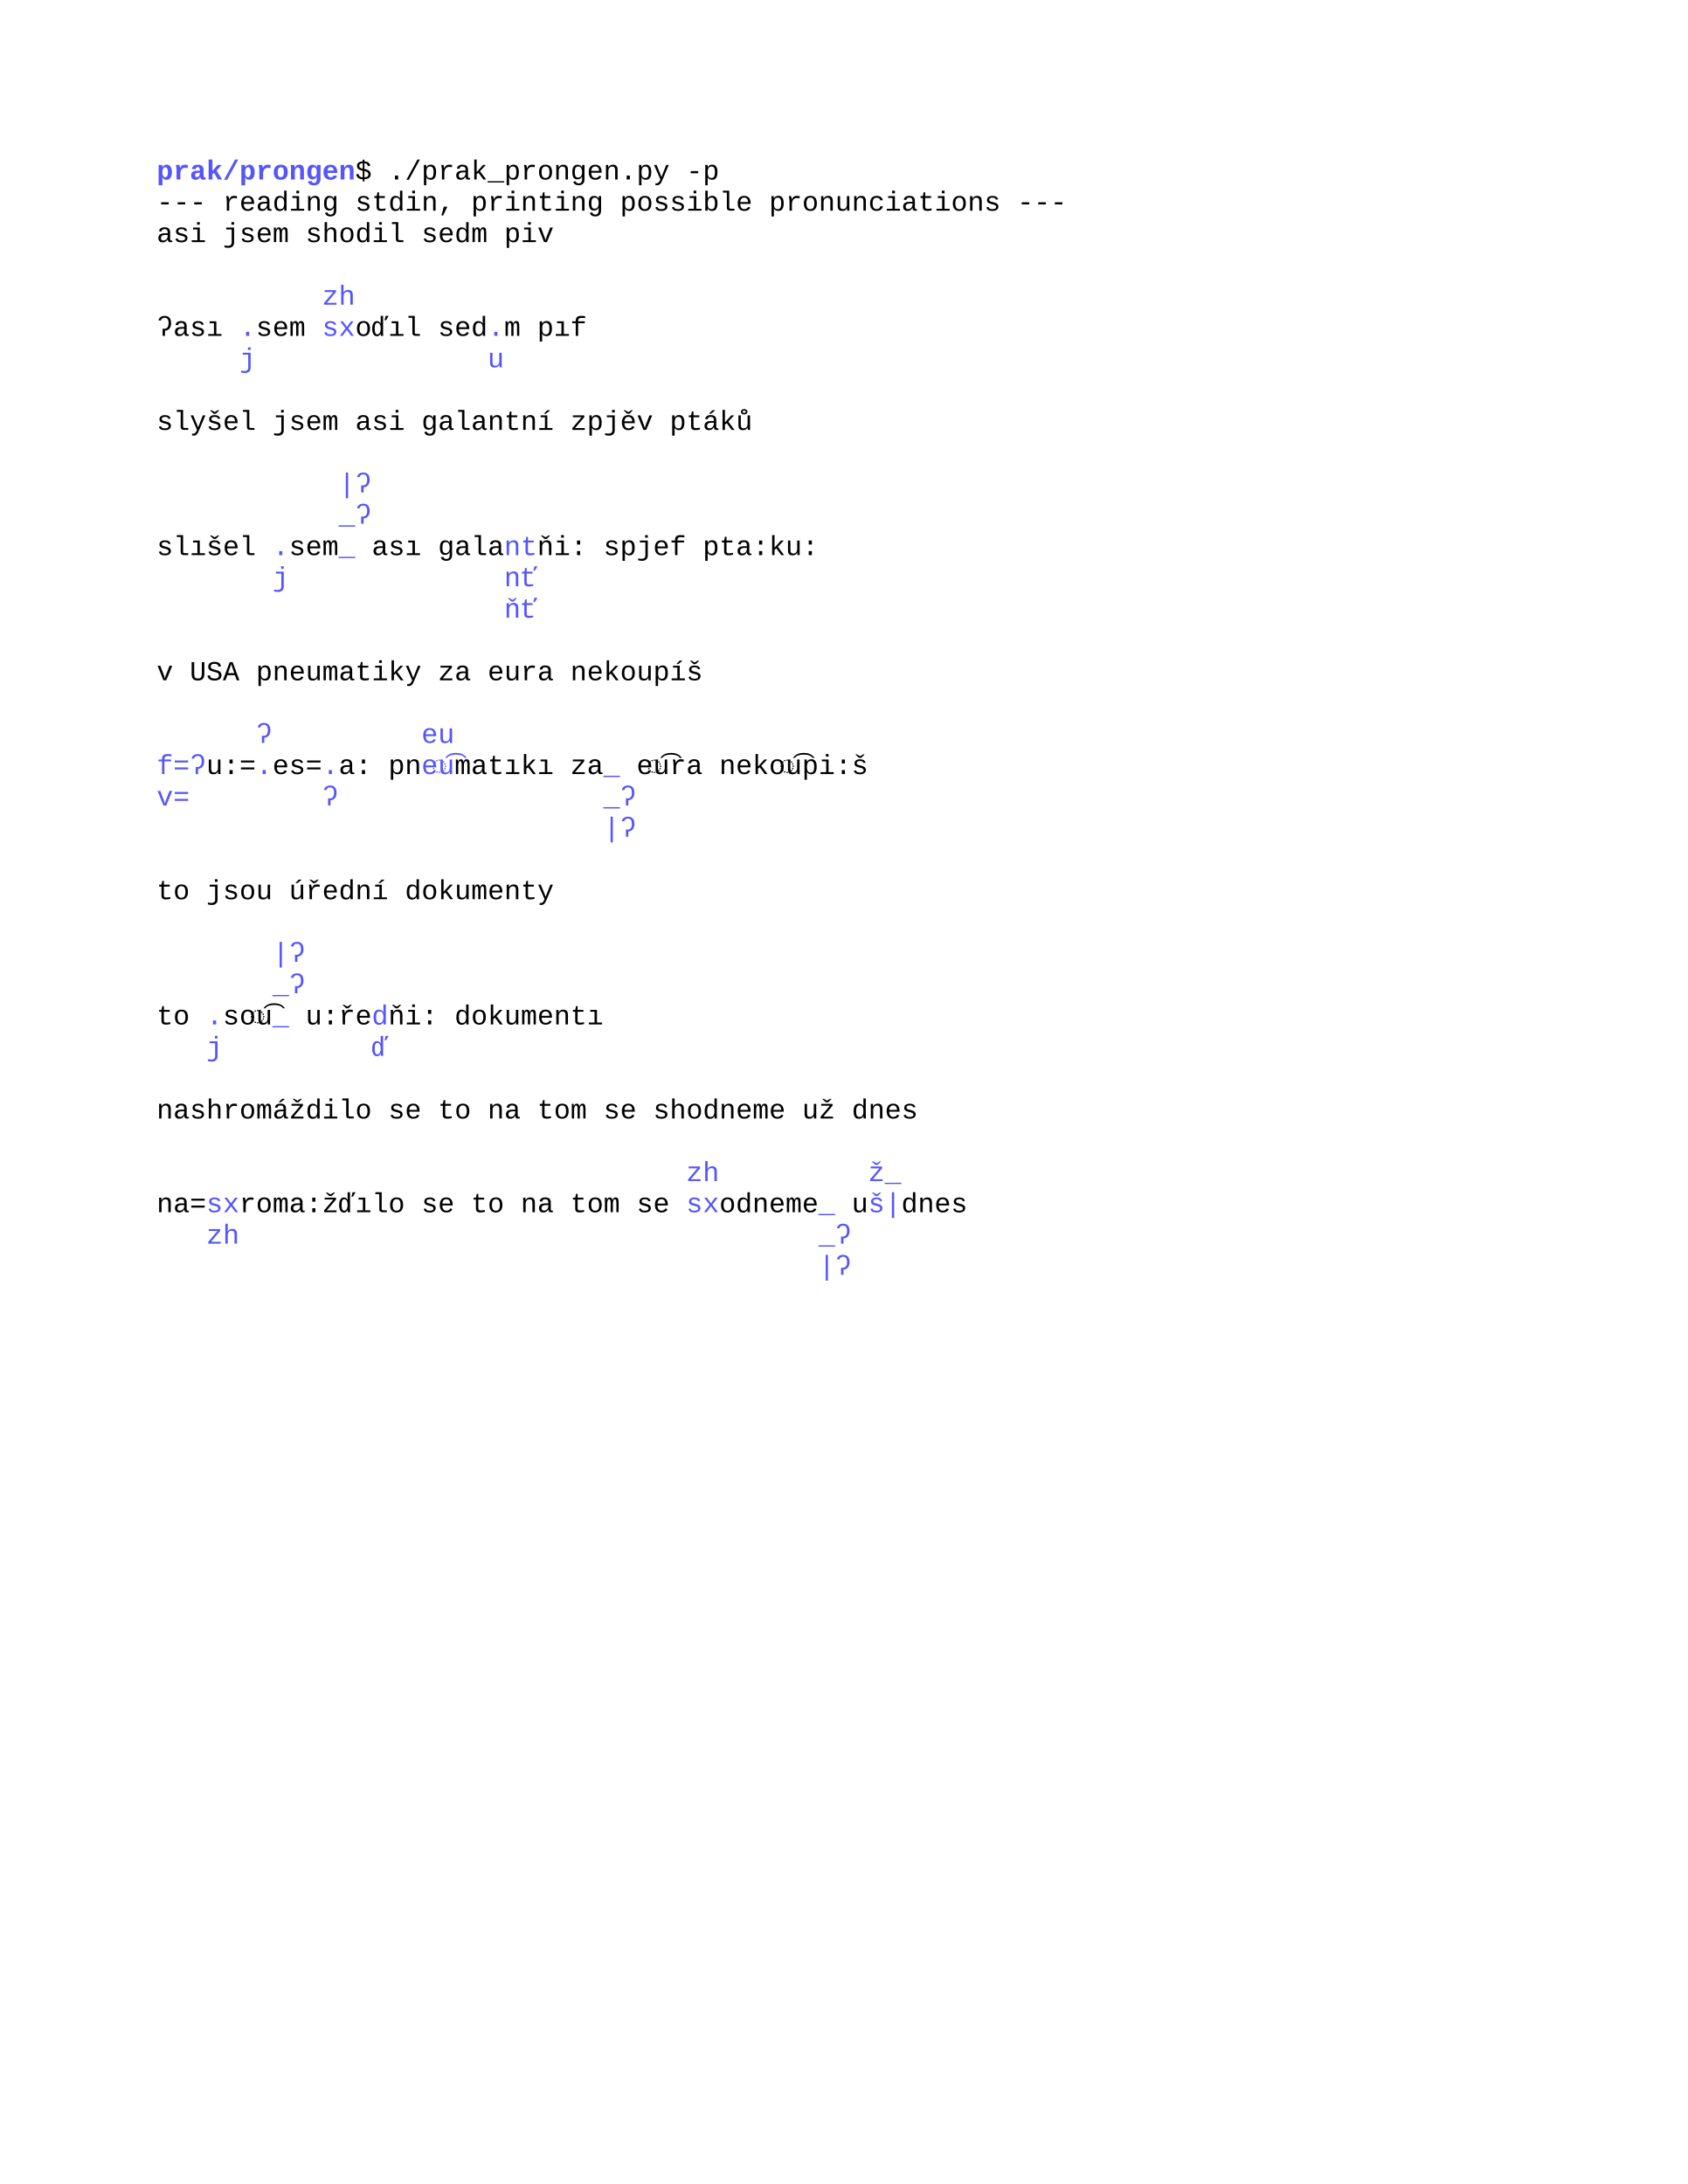
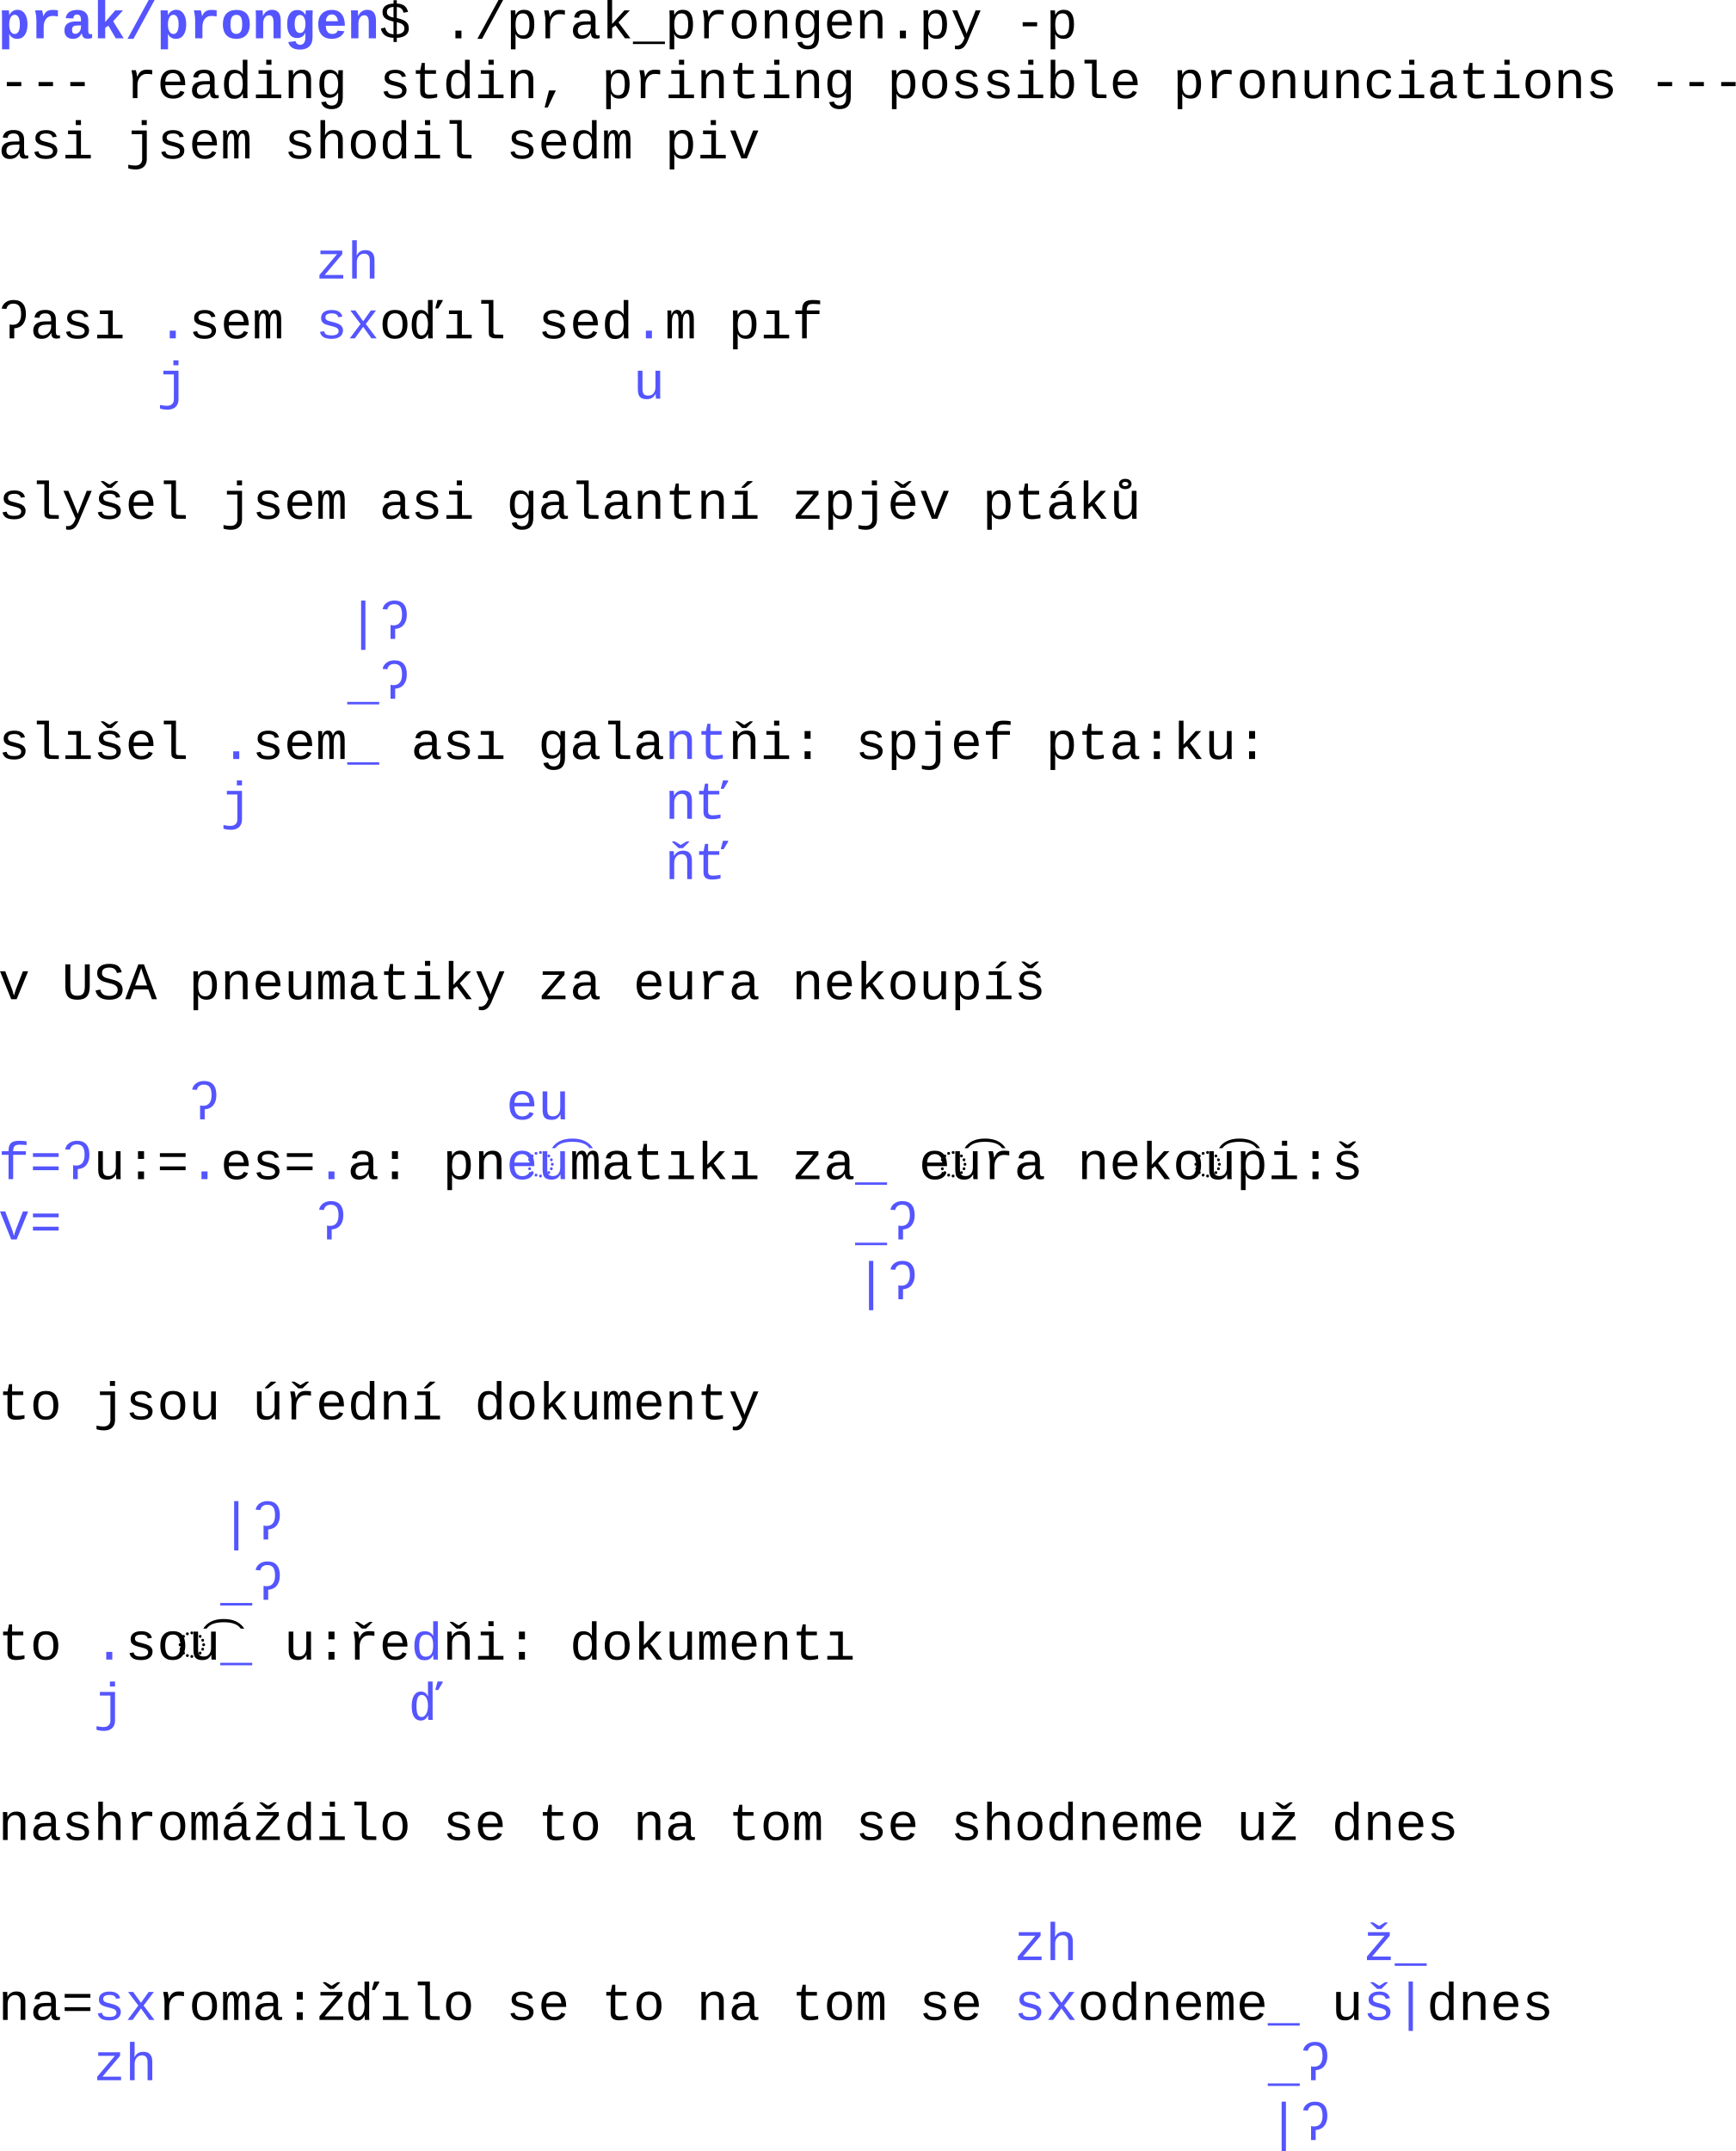
- <svg xmlns="http://www.w3.org/2000/svg" version="1.1" id="svg2" xml:space="preserve" width="816" height="1056" viewBox="0 0 816 1056">
+ <svg xmlns="http://www.w3.org/2000/svg" version="1.1" id="svg2" xml:space="preserve" width="437.371" height="542.028" viewBox="0 0 437.371 542.028">
  <defs id="defs6">
    <clipPath clipPathUnits="userSpaceOnUse" id="clipPath16">
      <path d="M 0,0.028 H 611.971 V 791.999 H 0 Z" clip-rule="evenodd" id="path14" />
    </clipPath>
  </defs>
-   <g id="g8" transform="matrix(1.333333,0,0,-1.333333,0,1056)">
-     <g id="g10">
+   <g id="g8" transform="matrix(1.333333,0,0,-1.333333,-103.8828,878.7721)">
+     <g id="g10" transform="translate(20.77519,-75.06702)">
      <g id="g12" clip-path="url(#clipPath16)">
        <g id="g18">
          <text transform="matrix(1,0,0,-1,56.8,726.9)" style="font-variant:normal;font-weight:bold;font-size:10px;font-family:'Liberation Mono';-inkscape-font-specification:LiberationMono-Bold;writing-mode:lr-tb;fill:#5555ff;fill-opacity:1;fill-rule:nonzero;stroke:none" id="text22">
            <tspan x="0 6 12 18 24 30 36 42 48 54 60 66" y="0" id="tspan20">prak/prongen</tspan>
          </text>
        </g>
        <g id="g24">
          <text transform="matrix(1,0,0,-1,128.8,726.9)" style="font-variant:normal;font-weight:normal;font-size:10px;font-family:'Liberation Mono';-inkscape-font-specification:LiberationMono;writing-mode:lr-tb;fill:#000000;fill-opacity:1;fill-rule:nonzero;stroke:none" id="text28">
            <tspan x="0 6 12 18 24 30 36 42 48 54 60 66 72 78 84 90 96 102 108 114 120 126" y="0" id="tspan26">$ ./prak_prongen.py -p</tspan>
          </text>
        </g>
        <g id="g30">
          <text transform="matrix(1,0,0,-1,56.8,715.6)" style="font-variant:normal;font-weight:normal;font-size:10px;font-family:'Liberation Mono';-inkscape-font-specification:LiberationMono;writing-mode:lr-tb;fill:#000000;fill-opacity:1;fill-rule:nonzero;stroke:none" id="text34">
            <tspan x="0 6 12 18 24 30 36 42 48 54 60 66 72 78 84 90 96 102 108 114 120 126 132 138 144 150 156 162 168 174 180 186 192 198 204 210 216 222 228 234 240 246 252 258 264 270 276 282 288 294 300 306 312 318 324" y="0" id="tspan32">--- reading stdin, printing possible pronunciations ---</tspan>
          </text>
        </g>
        <g id="g36">
          <text transform="matrix(1,0,0,-1,56.8,704.2)" style="font-variant:normal;font-weight:normal;font-size:10px;font-family:'Liberation Mono';-inkscape-font-specification:LiberationMono;writing-mode:lr-tb;fill:#000000;fill-opacity:1;fill-rule:nonzero;stroke:none" id="text40">
            <tspan x="0 6 12 18 24 30 36 42 48 54 60 66 72 78 84 90 96 102 108 114 120 126 132 138" y="0" id="tspan38">asi jsem shodil sedm piv</tspan>
          </text>
        </g>
        <g id="g42" />
        <g id="g44">
          <text transform="matrix(1,0,0,-1,116.8,681.5)" style="font-variant:normal;font-weight:normal;font-size:10px;font-family:'Liberation Mono';-inkscape-font-specification:LiberationMono;writing-mode:lr-tb;fill:#5555ff;fill-opacity:1;fill-rule:nonzero;stroke:none" id="text48">
            <tspan x="0 6" y="0" id="tspan46">zh</tspan>
          </text>
        </g>
        <g id="g50">
          <text transform="matrix(1,0,0,-1,56.8,670.2)" style="font-variant:normal;font-weight:normal;font-size:10px;font-family:'Liberation Mono';-inkscape-font-specification:LiberationMono;writing-mode:lr-tb;fill:#000000;fill-opacity:1;fill-rule:nonzero;stroke:none" id="text54">
            <tspan x="0 6 12 18 24" y="0" id="tspan52">ʔası </tspan>
          </text>
        </g>
        <g id="g56">
          <text transform="matrix(1,0,0,-1,86.8,670.2)" style="font-variant:normal;font-weight:normal;font-size:10px;font-family:'Liberation Mono';-inkscape-font-specification:LiberationMono;writing-mode:lr-tb;fill:#5555ff;fill-opacity:1;fill-rule:nonzero;stroke:none" id="text60">
            <tspan x="0" y="0" id="tspan58">.</tspan>
          </text>
        </g>
        <g id="g62">
          <text transform="matrix(1,0,0,-1,92.8,670.2)" style="font-variant:normal;font-weight:normal;font-size:10px;font-family:'Liberation Mono';-inkscape-font-specification:LiberationMono;writing-mode:lr-tb;fill:#000000;fill-opacity:1;fill-rule:nonzero;stroke:none" id="text66">
            <tspan x="0 6 12 18" y="0" id="tspan64">sem </tspan>
          </text>
        </g>
        <g id="g68">
          <text transform="matrix(1,0,0,-1,116.8,670.2)" style="font-variant:normal;font-weight:normal;font-size:10px;font-family:'Liberation Mono';-inkscape-font-specification:LiberationMono;writing-mode:lr-tb;fill:#5555ff;fill-opacity:1;fill-rule:nonzero;stroke:none" id="text72">
            <tspan x="0 6" y="0" id="tspan70">sx</tspan>
          </text>
        </g>
        <g id="g74">
          <text transform="matrix(1,0,0,-1,128.8,670.2)" style="font-variant:normal;font-weight:normal;font-size:10px;font-family:'Liberation Mono';-inkscape-font-specification:LiberationMono;writing-mode:lr-tb;fill:#000000;fill-opacity:1;fill-rule:nonzero;stroke:none" id="text78">
            <tspan x="0 6 12 18 24 30 36 42" y="0" id="tspan76">oďıl sed</tspan>
          </text>
        </g>
        <g id="g80">
          <text transform="matrix(1,0,0,-1,176.8,670.2)" style="font-variant:normal;font-weight:normal;font-size:10px;font-family:'Liberation Mono';-inkscape-font-specification:LiberationMono;writing-mode:lr-tb;fill:#5555ff;fill-opacity:1;fill-rule:nonzero;stroke:none" id="text84">
            <tspan x="0" y="0" id="tspan82">.</tspan>
          </text>
        </g>
        <g id="g86">
          <text transform="matrix(1,0,0,-1,182.8,670.2)" style="font-variant:normal;font-weight:normal;font-size:10px;font-family:'Liberation Mono';-inkscape-font-specification:LiberationMono;writing-mode:lr-tb;fill:#000000;fill-opacity:1;fill-rule:nonzero;stroke:none" id="text90">
            <tspan x="0 6 12 18 24" y="0" id="tspan88">m pıf</tspan>
          </text>
        </g>
        <g id="g92" />
        <g id="g94">
          <text transform="matrix(1,0,0,-1,86.8,658.8)" style="font-variant:normal;font-weight:normal;font-size:10px;font-family:'Liberation Mono';-inkscape-font-specification:LiberationMono;writing-mode:lr-tb;fill:#5555ff;fill-opacity:1;fill-rule:nonzero;stroke:none" id="text98">
            <tspan x="0" y="0" id="tspan96">j</tspan>
          </text>
        </g>
        <g id="g100" />
        <g id="g102">
          <text transform="matrix(1,0,0,-1,176.8,658.8)" style="font-variant:normal;font-weight:normal;font-size:10px;font-family:'Liberation Mono';-inkscape-font-specification:LiberationMono;writing-mode:lr-tb;fill:#5555ff;fill-opacity:1;fill-rule:nonzero;stroke:none" id="text106">
            <tspan x="0" y="0" id="tspan104">u</tspan>
          </text>
        </g>
        <g id="g108">
          <text transform="matrix(1,0,0,-1,56.8,636.1)" style="font-variant:normal;font-weight:normal;font-size:10px;font-family:'Liberation Mono';-inkscape-font-specification:LiberationMono;writing-mode:lr-tb;fill:#000000;fill-opacity:1;fill-rule:nonzero;stroke:none" id="text112">
            <tspan x="0 6 12 18 24 30 36 42 48 54 60 66 72 78 84 90 96 102 108 114 120 126 132 138 144 150 156 162 168 174 180 186 192 198 204 210" y="0" id="tspan110">slyšel jsem asi galantní zpjěv ptáků</tspan>
          </text>
        </g>
        <g id="g114" />
        <g id="g116">
          <text transform="matrix(1,0,0,-1,122.8,613.4)" style="font-variant:normal;font-weight:normal;font-size:10px;font-family:'Liberation Mono';-inkscape-font-specification:LiberationMono;writing-mode:lr-tb;fill:#5555ff;fill-opacity:1;fill-rule:nonzero;stroke:none" id="text120">
            <tspan x="0 6" y="0" id="tspan118">|ʔ</tspan>
          </text>
        </g>
        <g id="g122" />
        <g id="g124">
          <text transform="matrix(1,0,0,-1,122.8,602.1)" style="font-variant:normal;font-weight:normal;font-size:10px;font-family:'Liberation Mono';-inkscape-font-specification:LiberationMono;writing-mode:lr-tb;fill:#5555ff;fill-opacity:1;fill-rule:nonzero;stroke:none" id="text128">
            <tspan x="0 6" y="0" id="tspan126">_ʔ</tspan>
          </text>
        </g>
        <g id="g130">
          <text transform="matrix(1,0,0,-1,56.8,590.7)" style="font-variant:normal;font-weight:normal;font-size:10px;font-family:'Liberation Mono';-inkscape-font-specification:LiberationMono;writing-mode:lr-tb;fill:#000000;fill-opacity:1;fill-rule:nonzero;stroke:none" id="text134">
            <tspan x="0 6 12 18 24 30 36" y="0" id="tspan132">slıšel </tspan>
          </text>
        </g>
        <g id="g136">
          <text transform="matrix(1,0,0,-1,98.8,590.7)" style="font-variant:normal;font-weight:normal;font-size:10px;font-family:'Liberation Mono';-inkscape-font-specification:LiberationMono;writing-mode:lr-tb;fill:#5555ff;fill-opacity:1;fill-rule:nonzero;stroke:none" id="text140">
            <tspan x="0" y="0" id="tspan138">.</tspan>
          </text>
        </g>
        <g id="g142">
          <text transform="matrix(1,0,0,-1,104.8,590.7)" style="font-variant:normal;font-weight:normal;font-size:10px;font-family:'Liberation Mono';-inkscape-font-specification:LiberationMono;writing-mode:lr-tb;fill:#000000;fill-opacity:1;fill-rule:nonzero;stroke:none" id="text146">
            <tspan x="0 6 12" y="0" id="tspan144">sem</tspan>
          </text>
        </g>
        <g id="g148">
          <text transform="matrix(1,0,0,-1,122.8,590.7)" style="font-variant:normal;font-weight:normal;font-size:10px;font-family:'Liberation Mono';-inkscape-font-specification:LiberationMono;writing-mode:lr-tb;fill:#5555ff;fill-opacity:1;fill-rule:nonzero;stroke:none" id="text152">
            <tspan x="0" y="0" id="tspan150">_</tspan>
          </text>
        </g>
        <g id="g154">
          <text transform="matrix(1,0,0,-1,134.8,590.7)" style="font-variant:normal;font-weight:normal;font-size:10px;font-family:'Liberation Mono';-inkscape-font-specification:LiberationMono;writing-mode:lr-tb;fill:#000000;fill-opacity:1;fill-rule:nonzero;stroke:none" id="text158">
            <tspan x="0 6 12 18 24 30 36 42" y="0" id="tspan156">ası gala</tspan>
          </text>
        </g>
        <g id="g160">
          <text transform="matrix(1,0,0,-1,182.8,590.7)" style="font-variant:normal;font-weight:normal;font-size:10px;font-family:'Liberation Mono';-inkscape-font-specification:LiberationMono;writing-mode:lr-tb;fill:#5555ff;fill-opacity:1;fill-rule:nonzero;stroke:none" id="text164">
            <tspan x="0 6" y="0" id="tspan162">nt</tspan>
          </text>
        </g>
        <g id="g166">
          <text transform="matrix(1,0,0,-1,194.8,590.7)" style="font-variant:normal;font-weight:normal;font-size:10px;font-family:'Liberation Mono';-inkscape-font-specification:LiberationMono;writing-mode:lr-tb;fill:#000000;fill-opacity:1;fill-rule:nonzero;stroke:none" id="text170">
            <tspan x="0 6 12 18 24 30 36 42 48 54 60 66 72 78 84 90 96" y="0" id="tspan168">ňi: spjef pta:ku:</tspan>
          </text>
        </g>
        <g id="g172" />
        <g id="g174">
          <text transform="matrix(1,0,0,-1,98.8,579.4)" style="font-variant:normal;font-weight:normal;font-size:10px;font-family:'Liberation Mono';-inkscape-font-specification:LiberationMono;writing-mode:lr-tb;fill:#5555ff;fill-opacity:1;fill-rule:nonzero;stroke:none" id="text178">
            <tspan x="0" y="0" id="tspan176">j</tspan>
          </text>
        </g>
        <g id="g180" />
        <g id="g182">
          <text transform="matrix(1,0,0,-1,182.8,579.4)" style="font-variant:normal;font-weight:normal;font-size:10px;font-family:'Liberation Mono';-inkscape-font-specification:LiberationMono;writing-mode:lr-tb;fill:#5555ff;fill-opacity:1;fill-rule:nonzero;stroke:none" id="text186">
            <tspan x="0 6" y="0" id="tspan184">nť</tspan>
          </text>
        </g>
        <g id="g188" />
        <g id="g190">
          <text transform="matrix(1,0,0,-1,182.8,568)" style="font-variant:normal;font-weight:normal;font-size:10px;font-family:'Liberation Mono';-inkscape-font-specification:LiberationMono;writing-mode:lr-tb;fill:#5555ff;fill-opacity:1;fill-rule:nonzero;stroke:none" id="text194">
            <tspan x="0 6" y="0" id="tspan192">ňť</tspan>
          </text>
        </g>
        <g id="g196">
          <text transform="matrix(1,0,0,-1,56.8,545.3)" style="font-variant:normal;font-weight:normal;font-size:10px;font-family:'Liberation Mono';-inkscape-font-specification:LiberationMono;writing-mode:lr-tb;fill:#000000;fill-opacity:1;fill-rule:nonzero;stroke:none" id="text200">
            <tspan x="0 6 12 18 24 30 36 42 48 54 60 66 72 78 84 90 96 102 108 114 120 126 132 138 144 150 156 162 168 174 180 186 192" y="0" id="tspan198">v USA pneumatiky za eura nekoupíš</tspan>
          </text>
        </g>
        <g id="g202" />
        <g id="g204">
          <text transform="matrix(1,0,0,-1,92.8,522.6)" style="font-variant:normal;font-weight:normal;font-size:10px;font-family:'Liberation Mono';-inkscape-font-specification:LiberationMono;writing-mode:lr-tb;fill:#5555ff;fill-opacity:1;fill-rule:nonzero;stroke:none" id="text208">
            <tspan x="0" y="0" id="tspan206">ʔ</tspan>
          </text>
        </g>
        <g id="g210" />
        <g id="g212">
          <text transform="matrix(1,0,0,-1,152.8,522.6)" style="font-variant:normal;font-weight:normal;font-size:10px;font-family:'Liberation Mono';-inkscape-font-specification:LiberationMono;writing-mode:lr-tb;fill:#5555ff;fill-opacity:1;fill-rule:nonzero;stroke:none" id="text216">
            <tspan x="0 6" y="0" id="tspan214">eu</tspan>
          </text>
        </g>
        <g id="g218">
          <text transform="matrix(1,0,0,-1,56.8,511.3)" style="font-variant:normal;font-weight:normal;font-size:10px;font-family:'Liberation Mono';-inkscape-font-specification:LiberationMono;writing-mode:lr-tb;fill:#5555ff;fill-opacity:1;fill-rule:nonzero;stroke:none" id="text222">
            <tspan x="0 6 12" y="0" id="tspan220">f=ʔ</tspan>
          </text>
        </g>
        <g id="g224">
          <text transform="matrix(1,0,0,-1,74.8,511.3)" style="font-variant:normal;font-weight:normal;font-size:10px;font-family:'Liberation Mono';-inkscape-font-specification:LiberationMono;writing-mode:lr-tb;fill:#000000;fill-opacity:1;fill-rule:nonzero;stroke:none" id="text228">
            <tspan x="0 6 12" y="0" id="tspan226">u:=</tspan>
          </text>
        </g>
        <g id="g230">
          <text transform="matrix(1,0,0,-1,92.8,511.3)" style="font-variant:normal;font-weight:normal;font-size:10px;font-family:'Liberation Mono';-inkscape-font-specification:LiberationMono;writing-mode:lr-tb;fill:#5555ff;fill-opacity:1;fill-rule:nonzero;stroke:none" id="text234">
            <tspan x="0" y="0" id="tspan232">.</tspan>
          </text>
        </g>
        <g id="g236">
          <text transform="matrix(1,0,0,-1,98.8,511.3)" style="font-variant:normal;font-weight:normal;font-size:10px;font-family:'Liberation Mono';-inkscape-font-specification:LiberationMono;writing-mode:lr-tb;fill:#000000;fill-opacity:1;fill-rule:nonzero;stroke:none" id="text240">
            <tspan x="0 6 12" y="0" id="tspan238">es=</tspan>
          </text>
        </g>
        <g id="g242">
          <text transform="matrix(1,0,0,-1,116.8,511.3)" style="font-variant:normal;font-weight:normal;font-size:10px;font-family:'Liberation Mono';-inkscape-font-specification:LiberationMono;writing-mode:lr-tb;fill:#5555ff;fill-opacity:1;fill-rule:nonzero;stroke:none" id="text246">
            <tspan x="0" y="0" id="tspan244">.</tspan>
          </text>
        </g>
        <g id="g248">
          <text transform="matrix(1,0,0,-1,122.8,511.3)" style="font-variant:normal;font-weight:normal;font-size:10px;font-family:'Liberation Mono';-inkscape-font-specification:LiberationMono;writing-mode:lr-tb;fill:#000000;fill-opacity:1;fill-rule:nonzero;stroke:none" id="text252">
            <tspan x="0 6 12 18 24" y="0" id="tspan250">a: pn</tspan>
          </text>
        </g>
        <g id="g254">
          <text transform="matrix(1,0,0,-1,152.8,511.3)" style="font-variant:normal;font-weight:normal;font-size:10px;font-family:'Liberation Mono';-inkscape-font-specification:LiberationMono;writing-mode:lr-tb;fill:#5555ff;fill-opacity:1;fill-rule:nonzero;stroke:none" id="text258">
            <tspan x="0" y="0" id="tspan256">e</tspan>
          </text>
          <text transform="matrix(1,0,0,-1,156.3,511.2)" style="font-variant:normal;font-weight:normal;font-size:10px;font-family:'Liberation Mono';-inkscape-font-specification:LiberationMono;writing-mode:lr-tb;fill:#5555ff;fill-opacity:1;fill-rule:nonzero;stroke:none" id="text262">
            <tspan x="0" y="0" id="tspan260">͡</tspan>
          </text>
          <text transform="matrix(1,0,0,-1,158.8,511.3)" style="font-variant:normal;font-weight:normal;font-size:10px;font-family:'Liberation Mono';-inkscape-font-specification:LiberationMono;writing-mode:lr-tb;fill:#5555ff;fill-opacity:1;fill-rule:nonzero;stroke:none" id="text266">
            <tspan x="0" y="0" id="tspan264">u</tspan>
          </text>
        </g>
        <g id="g268">
          <text transform="matrix(1,0,0,-1,164.8,511.3)" style="font-variant:normal;font-weight:normal;font-size:10px;font-family:'Liberation Mono';-inkscape-font-specification:LiberationMono;writing-mode:lr-tb;fill:#000000;fill-opacity:1;fill-rule:nonzero;stroke:none" id="text272">
            <tspan x="0 6 12 18 24 30 36 42 48" y="0" id="tspan270">matıkı za</tspan>
          </text>
        </g>
        <g id="g274">
          <text transform="matrix(1,0,0,-1,218.8,511.3)" style="font-variant:normal;font-weight:normal;font-size:10px;font-family:'Liberation Mono';-inkscape-font-specification:LiberationMono;writing-mode:lr-tb;fill:#5555ff;fill-opacity:1;fill-rule:nonzero;stroke:none" id="text278">
            <tspan x="0" y="0" id="tspan276">_</tspan>
          </text>
        </g>
        <g id="g280">
          <text transform="matrix(1,0,0,-1,230.8,511.3)" style="font-variant:normal;font-weight:normal;font-size:10px;font-family:'Liberation Mono';-inkscape-font-specification:LiberationMono;writing-mode:lr-tb;fill:#000000;fill-opacity:1;fill-rule:nonzero;stroke:none" id="text284">
            <tspan x="0" y="0" id="tspan282">e</tspan>
          </text>
          <text transform="matrix(1,0,0,-1,234.3,511.2)" style="font-variant:normal;font-weight:normal;font-size:10px;font-family:'Liberation Mono';-inkscape-font-specification:LiberationMono;writing-mode:lr-tb;fill:#000000;fill-opacity:1;fill-rule:nonzero;stroke:none" id="text288">
            <tspan x="0" y="0" id="tspan286">͡</tspan>
          </text>
          <text transform="matrix(1,0,0,-1,236.8,511.3)" style="font-variant:normal;font-weight:normal;font-size:10px;font-family:'Liberation Mono';-inkscape-font-specification:LiberationMono;writing-mode:lr-tb;fill:#000000;fill-opacity:1;fill-rule:nonzero;stroke:none" id="text292">
            <tspan x="0 6 12 18 24 30 36 42" y="0" id="tspan290">ura neko</tspan>
          </text>
          <text transform="matrix(1,0,0,-1,282.4,511.2)" style="font-variant:normal;font-weight:normal;font-size:10px;font-family:'Liberation Mono';-inkscape-font-specification:LiberationMono;writing-mode:lr-tb;fill:#000000;fill-opacity:1;fill-rule:nonzero;stroke:none" id="text296">
            <tspan x="0" y="0" id="tspan294">͡</tspan>
          </text>
          <text transform="matrix(1,0,0,-1,284.8,511.3)" style="font-variant:normal;font-weight:normal;font-size:10px;font-family:'Liberation Mono';-inkscape-font-specification:LiberationMono;writing-mode:lr-tb;fill:#000000;fill-opacity:1;fill-rule:nonzero;stroke:none" id="text300">
            <tspan x="0 6 12 18 24" y="0" id="tspan298">upi:š</tspan>
          </text>
        </g>
        <g id="g302">
          <text transform="matrix(1,0,0,-1,56.8,499.9)" style="font-variant:normal;font-weight:normal;font-size:10px;font-family:'Liberation Mono';-inkscape-font-specification:LiberationMono;writing-mode:lr-tb;fill:#5555ff;fill-opacity:1;fill-rule:nonzero;stroke:none" id="text306">
            <tspan x="0 6" y="0" id="tspan304">v=</tspan>
          </text>
        </g>
        <g id="g308" />
        <g id="g310">
          <text transform="matrix(1,0,0,-1,116.8,499.9)" style="font-variant:normal;font-weight:normal;font-size:10px;font-family:'Liberation Mono';-inkscape-font-specification:LiberationMono;writing-mode:lr-tb;fill:#5555ff;fill-opacity:1;fill-rule:nonzero;stroke:none" id="text314">
            <tspan x="0" y="0" id="tspan312">ʔ</tspan>
          </text>
        </g>
        <g id="g316" />
        <g id="g318">
          <text transform="matrix(1,0,0,-1,218.8,499.9)" style="font-variant:normal;font-weight:normal;font-size:10px;font-family:'Liberation Mono';-inkscape-font-specification:LiberationMono;writing-mode:lr-tb;fill:#5555ff;fill-opacity:1;fill-rule:nonzero;stroke:none" id="text322">
            <tspan x="0 6" y="0" id="tspan320">_ʔ</tspan>
          </text>
        </g>
        <g id="g324" />
        <g id="g326">
          <text transform="matrix(1,0,0,-1,218.8,488.6)" style="font-variant:normal;font-weight:normal;font-size:10px;font-family:'Liberation Mono';-inkscape-font-specification:LiberationMono;writing-mode:lr-tb;fill:#5555ff;fill-opacity:1;fill-rule:nonzero;stroke:none" id="text330">
            <tspan x="0 6" y="0" id="tspan328">|ʔ</tspan>
          </text>
        </g>
        <g id="g332">
          <text transform="matrix(1,0,0,-1,56.8,465.9)" style="font-variant:normal;font-weight:normal;font-size:10px;font-family:'Liberation Mono';-inkscape-font-specification:LiberationMono;writing-mode:lr-tb;fill:#000000;fill-opacity:1;fill-rule:nonzero;stroke:none" id="text336">
            <tspan x="0 6 12 18 24 30 36 42 48 54 60 66 72 78 84 90 96 102 108 114 120 126 132 138" y="0" id="tspan334">to jsou úřední dokumenty</tspan>
          </text>
        </g>
        <g id="g338" />
        <g id="g340">
          <text transform="matrix(1,0,0,-1,98.8,443.2)" style="font-variant:normal;font-weight:normal;font-size:10px;font-family:'Liberation Mono';-inkscape-font-specification:LiberationMono;writing-mode:lr-tb;fill:#5555ff;fill-opacity:1;fill-rule:nonzero;stroke:none" id="text344">
            <tspan x="0 6" y="0" id="tspan342">|ʔ</tspan>
          </text>
        </g>
        <g id="g346" />
        <g id="g348">
          <text transform="matrix(1,0,0,-1,98.8,431.8)" style="font-variant:normal;font-weight:normal;font-size:10px;font-family:'Liberation Mono';-inkscape-font-specification:LiberationMono;writing-mode:lr-tb;fill:#5555ff;fill-opacity:1;fill-rule:nonzero;stroke:none" id="text352">
            <tspan x="0 6" y="0" id="tspan350">_ʔ</tspan>
          </text>
        </g>
        <g id="g354">
          <text transform="matrix(1,0,0,-1,56.8,420.5)" style="font-variant:normal;font-weight:normal;font-size:10px;font-family:'Liberation Mono';-inkscape-font-specification:LiberationMono;writing-mode:lr-tb;fill:#000000;fill-opacity:1;fill-rule:nonzero;stroke:none" id="text358">
            <tspan x="0 6 12" y="0" id="tspan356">to </tspan>
          </text>
        </g>
        <g id="g360">
          <text transform="matrix(1,0,0,-1,74.8,420.5)" style="font-variant:normal;font-weight:normal;font-size:10px;font-family:'Liberation Mono';-inkscape-font-specification:LiberationMono;writing-mode:lr-tb;fill:#5555ff;fill-opacity:1;fill-rule:nonzero;stroke:none" id="text364">
            <tspan x="0" y="0" id="tspan362">.</tspan>
          </text>
        </g>
        <g id="g366">
          <text transform="matrix(1,0,0,-1,80.8,420.5)" style="font-variant:normal;font-weight:normal;font-size:10px;font-family:'Liberation Mono';-inkscape-font-specification:LiberationMono;writing-mode:lr-tb;fill:#000000;fill-opacity:1;fill-rule:nonzero;stroke:none" id="text370">
            <tspan x="0 6" y="0" id="tspan368">so</tspan>
          </text>
          <text transform="matrix(1,0,0,-1,90.4,420.4)" style="font-variant:normal;font-weight:normal;font-size:10px;font-family:'Liberation Mono';-inkscape-font-specification:LiberationMono;writing-mode:lr-tb;fill:#000000;fill-opacity:1;fill-rule:nonzero;stroke:none" id="text374">
            <tspan x="0" y="0" id="tspan372">͡</tspan>
          </text>
          <text transform="matrix(1,0,0,-1,92.8,420.5)" style="font-variant:normal;font-weight:normal;font-size:10px;font-family:'Liberation Mono';-inkscape-font-specification:LiberationMono;writing-mode:lr-tb;fill:#000000;fill-opacity:1;fill-rule:nonzero;stroke:none" id="text378">
            <tspan x="0" y="0" id="tspan376">u</tspan>
          </text>
        </g>
        <g id="g380">
          <text transform="matrix(1,0,0,-1,98.8,420.5)" style="font-variant:normal;font-weight:normal;font-size:10px;font-family:'Liberation Mono';-inkscape-font-specification:LiberationMono;writing-mode:lr-tb;fill:#5555ff;fill-opacity:1;fill-rule:nonzero;stroke:none" id="text384">
            <tspan x="0" y="0" id="tspan382">_</tspan>
          </text>
        </g>
        <g id="g386">
          <text transform="matrix(1,0,0,-1,110.8,420.5)" style="font-variant:normal;font-weight:normal;font-size:10px;font-family:'Liberation Mono';-inkscape-font-specification:LiberationMono;writing-mode:lr-tb;fill:#000000;fill-opacity:1;fill-rule:nonzero;stroke:none" id="text390">
            <tspan x="0 6 12 18" y="0" id="tspan388">u:ře</tspan>
          </text>
        </g>
        <g id="g392">
          <text transform="matrix(1,0,0,-1,134.8,420.5)" style="font-variant:normal;font-weight:normal;font-size:10px;font-family:'Liberation Mono';-inkscape-font-specification:LiberationMono;writing-mode:lr-tb;fill:#5555ff;fill-opacity:1;fill-rule:nonzero;stroke:none" id="text396">
            <tspan x="0" y="0" id="tspan394">d</tspan>
          </text>
        </g>
        <g id="g398">
          <text transform="matrix(1,0,0,-1,140.8,420.5)" style="font-variant:normal;font-weight:normal;font-size:10px;font-family:'Liberation Mono';-inkscape-font-specification:LiberationMono;writing-mode:lr-tb;fill:#000000;fill-opacity:1;fill-rule:nonzero;stroke:none" id="text402">
            <tspan x="0 6 12 18 24 30 36 42 48 54 60 66 72" y="0" id="tspan400">ňi: dokumentı</tspan>
          </text>
        </g>
        <g id="g404" />
        <g id="g406">
          <text transform="matrix(1,0,0,-1,74.8,409.1)" style="font-variant:normal;font-weight:normal;font-size:10px;font-family:'Liberation Mono';-inkscape-font-specification:LiberationMono;writing-mode:lr-tb;fill:#5555ff;fill-opacity:1;fill-rule:nonzero;stroke:none" id="text410">
            <tspan x="0" y="0" id="tspan408">j</tspan>
          </text>
        </g>
        <g id="g412" />
        <g id="g414">
          <text transform="matrix(1,0,0,-1,134.8,409.1)" style="font-variant:normal;font-weight:normal;font-size:10px;font-family:'Liberation Mono';-inkscape-font-specification:LiberationMono;writing-mode:lr-tb;fill:#5555ff;fill-opacity:1;fill-rule:nonzero;stroke:none" id="text418">
            <tspan x="0" y="0" id="tspan416">ď</tspan>
          </text>
        </g>
        <g id="g420">
          <text transform="matrix(1,0,0,-1,56.8,386.4)" style="font-variant:normal;font-weight:normal;font-size:10px;font-family:'Liberation Mono';-inkscape-font-specification:LiberationMono;writing-mode:lr-tb;fill:#000000;fill-opacity:1;fill-rule:nonzero;stroke:none" id="text424">
            <tspan x="0 6 12 18 24 30 36 42 48 54 60 66 72 78 84 90 96 102 108 114 120 126 132 138 144 150 156 162 168 174 180 186 192 198 204 210 216 222 228 234 240 246 252 258 264 270 276" y="0" id="tspan422">nashromáždilo se to na tom se shodneme už dnes </tspan>
          </text>
        </g>
        <g id="g426" />
        <g id="g428">
          <text transform="matrix(1,0,0,-1,248.8,363.7)" style="font-variant:normal;font-weight:normal;font-size:10px;font-family:'Liberation Mono';-inkscape-font-specification:LiberationMono;writing-mode:lr-tb;fill:#5555ff;fill-opacity:1;fill-rule:nonzero;stroke:none" id="text432">
            <tspan x="0 6" y="0" id="tspan430">zh</tspan>
          </text>
        </g>
        <g id="g434" />
        <g id="g436">
          <text transform="matrix(1,0,0,-1,314.8,363.7)" style="font-variant:normal;font-weight:normal;font-size:10px;font-family:'Liberation Mono';-inkscape-font-specification:LiberationMono;writing-mode:lr-tb;fill:#5555ff;fill-opacity:1;fill-rule:nonzero;stroke:none" id="text440">
            <tspan x="0 6" y="0" id="tspan438">ž_</tspan>
          </text>
        </g>
        <g id="g442">
          <text transform="matrix(1,0,0,-1,56.8,352.4)" style="font-variant:normal;font-weight:normal;font-size:10px;font-family:'Liberation Mono';-inkscape-font-specification:LiberationMono;writing-mode:lr-tb;fill:#000000;fill-opacity:1;fill-rule:nonzero;stroke:none" id="text446">
            <tspan x="0 6 12" y="0" id="tspan444">na=</tspan>
          </text>
        </g>
        <g id="g448">
          <text transform="matrix(1,0,0,-1,74.8,352.4)" style="font-variant:normal;font-weight:normal;font-size:10px;font-family:'Liberation Mono';-inkscape-font-specification:LiberationMono;writing-mode:lr-tb;fill:#5555ff;fill-opacity:1;fill-rule:nonzero;stroke:none" id="text452">
            <tspan x="0 6" y="0" id="tspan450">sx</tspan>
          </text>
        </g>
        <g id="g454">
          <text transform="matrix(1,0,0,-1,86.8,352.4)" style="font-variant:normal;font-weight:normal;font-size:10px;font-family:'Liberation Mono';-inkscape-font-specification:LiberationMono;writing-mode:lr-tb;fill:#000000;fill-opacity:1;fill-rule:nonzero;stroke:none" id="text458">
            <tspan x="0 6 12 18 24 30 36 42 48 54 60 66 72 78 84 90 96 102 108 114 120 126 132 138 144 150 156" y="0" id="tspan456">roma:žďılo se to na tom se </tspan>
          </text>
        </g>
        <g id="g460">
          <text transform="matrix(1,0,0,-1,248.8,352.4)" style="font-variant:normal;font-weight:normal;font-size:10px;font-family:'Liberation Mono';-inkscape-font-specification:LiberationMono;writing-mode:lr-tb;fill:#5555ff;fill-opacity:1;fill-rule:nonzero;stroke:none" id="text464">
            <tspan x="0 6" y="0" id="tspan462">sx</tspan>
          </text>
        </g>
        <g id="g466">
          <text transform="matrix(1,0,0,-1,260.8,352.4)" style="font-variant:normal;font-weight:normal;font-size:10px;font-family:'Liberation Mono';-inkscape-font-specification:LiberationMono;writing-mode:lr-tb;fill:#000000;fill-opacity:1;fill-rule:nonzero;stroke:none" id="text470">
            <tspan x="0 6 12 18 24 30" y="0" id="tspan468">odneme</tspan>
          </text>
        </g>
        <g id="g472">
          <text transform="matrix(1,0,0,-1,296.8,352.4)" style="font-variant:normal;font-weight:normal;font-size:10px;font-family:'Liberation Mono';-inkscape-font-specification:LiberationMono;writing-mode:lr-tb;fill:#5555ff;fill-opacity:1;fill-rule:nonzero;stroke:none" id="text476">
            <tspan x="0" y="0" id="tspan474">_</tspan>
          </text>
        </g>
        <g id="g478">
          <text transform="matrix(1,0,0,-1,308.8,352.4)" style="font-variant:normal;font-weight:normal;font-size:10px;font-family:'Liberation Mono';-inkscape-font-specification:LiberationMono;writing-mode:lr-tb;fill:#000000;fill-opacity:1;fill-rule:nonzero;stroke:none" id="text482">
            <tspan x="0" y="0" id="tspan480">u</tspan>
          </text>
        </g>
        <g id="g484">
          <text transform="matrix(1,0,0,-1,314.8,352.4)" style="font-variant:normal;font-weight:normal;font-size:10px;font-family:'Liberation Mono';-inkscape-font-specification:LiberationMono;writing-mode:lr-tb;fill:#5555ff;fill-opacity:1;fill-rule:nonzero;stroke:none" id="text488">
            <tspan x="0 6" y="0" id="tspan486">š|</tspan>
          </text>
        </g>
        <g id="g490">
          <text transform="matrix(1,0,0,-1,326.8,352.4)" style="font-variant:normal;font-weight:normal;font-size:10px;font-family:'Liberation Mono';-inkscape-font-specification:LiberationMono;writing-mode:lr-tb;fill:#000000;fill-opacity:1;fill-rule:nonzero;stroke:none" id="text494">
            <tspan x="0 6 12 18" y="0" id="tspan492">dnes</tspan>
          </text>
        </g>
        <g id="g496" />
        <g id="g498">
          <text transform="matrix(1,0,0,-1,74.8,341)" style="font-variant:normal;font-weight:normal;font-size:10px;font-family:'Liberation Mono';-inkscape-font-specification:LiberationMono;writing-mode:lr-tb;fill:#5555ff;fill-opacity:1;fill-rule:nonzero;stroke:none" id="text502">
            <tspan x="0 6" y="0" id="tspan500">zh</tspan>
          </text>
        </g>
        <g id="g504" />
        <g id="g506">
          <text transform="matrix(1,0,0,-1,296.8,341)" style="font-variant:normal;font-weight:normal;font-size:10px;font-family:'Liberation Mono';-inkscape-font-specification:LiberationMono;writing-mode:lr-tb;fill:#5555ff;fill-opacity:1;fill-rule:nonzero;stroke:none" id="text510">
            <tspan x="0 6" y="0" id="tspan508">_ʔ</tspan>
          </text>
        </g>
        <g id="g512" />
        <g id="g514">
          <text transform="matrix(1,0,0,-1,296.8,329.7)" style="font-variant:normal;font-weight:normal;font-size:10px;font-family:'Liberation Mono';-inkscape-font-specification:LiberationMono;writing-mode:lr-tb;fill:#5555ff;fill-opacity:1;fill-rule:nonzero;stroke:none" id="text518">
            <tspan x="0 6" y="0" id="tspan516">|ʔ</tspan>
          </text>
        </g>
      </g>
    </g>
  </g>
</svg>
